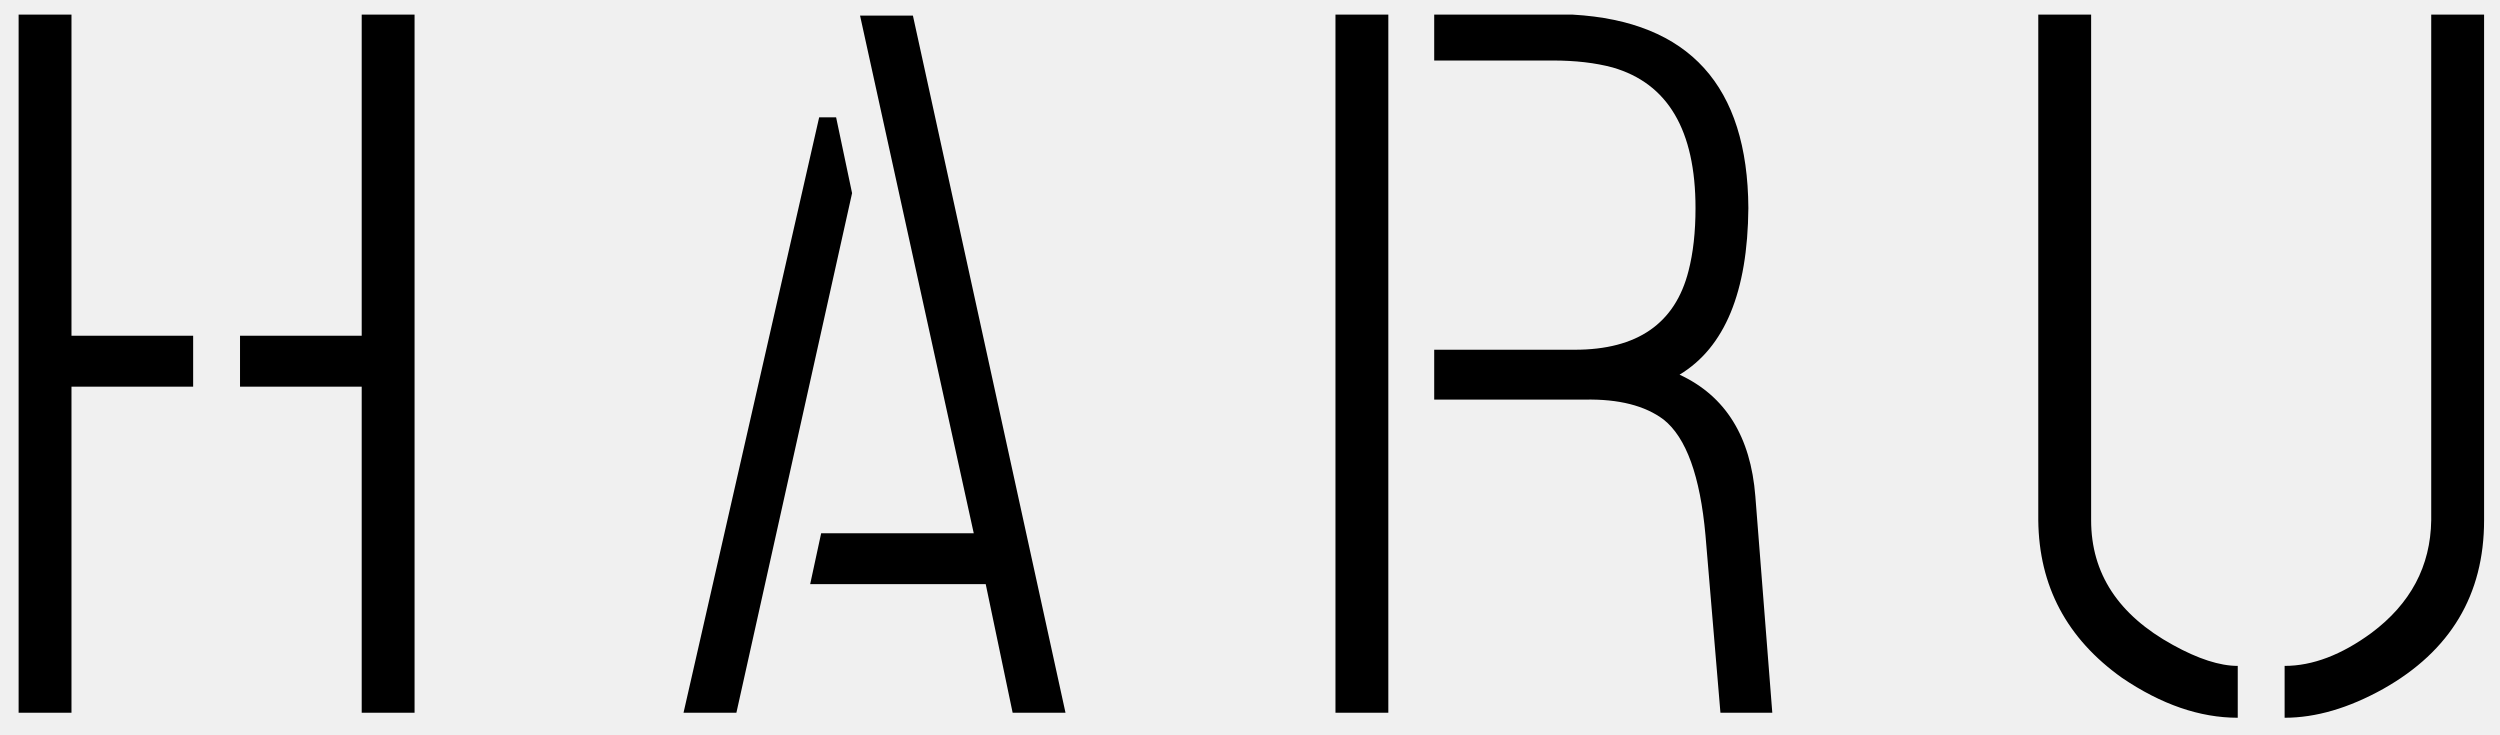
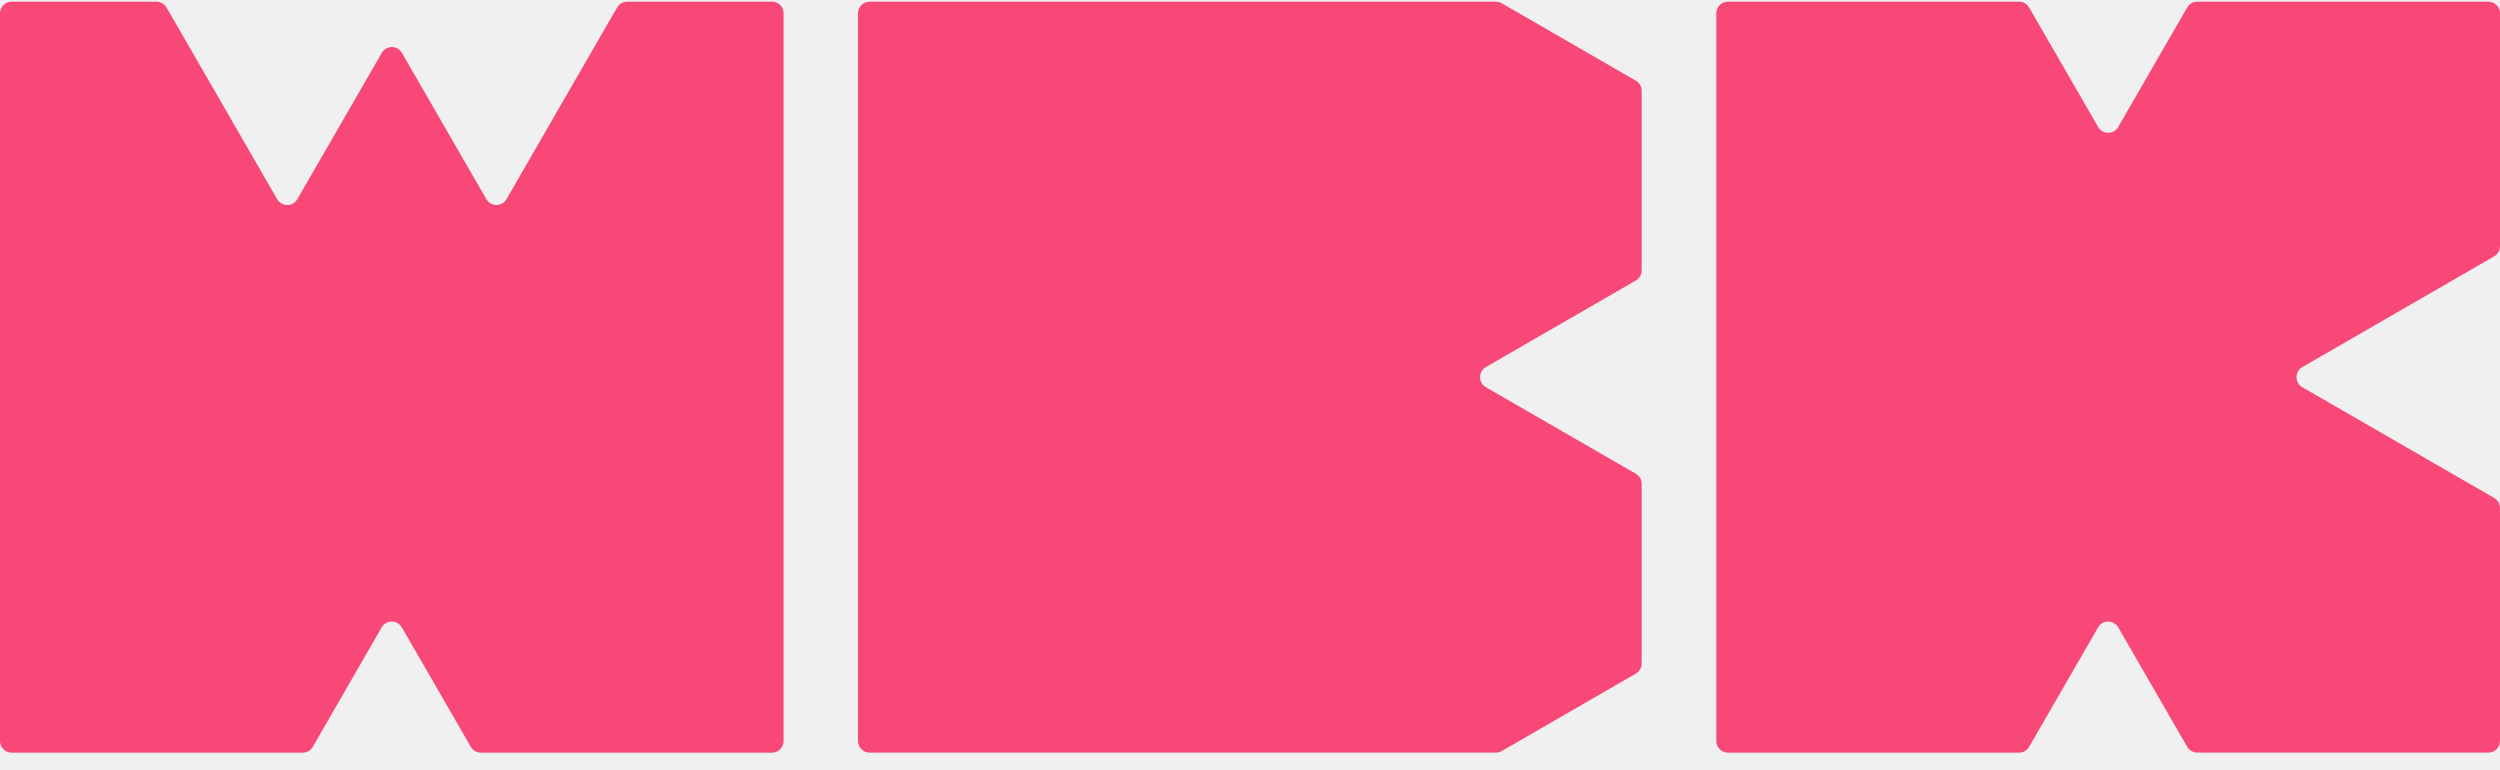
- <svg xmlns="http://www.w3.org/2000/svg" width="235" height="69" viewBox="0 0 235 69" fill="none">
-   <g clip-path="url(#clip0)">
-     <path d="M1.75 67V1.375H6.719V31.562H18.156V36.344H6.719V67H1.75ZM22.562 36.344V31.562H34V1.375H38.969V67H34V36.344H22.562ZM64.251 67L77.001 11.031H78.595L80.095 18.156L69.22 67H64.251ZM76.157 54.906L77.189 50.125H91.532L80.845 1.469H85.814L100.158 67H95.189L92.657 54.906H76.157ZM125.534 67V1.375H130.503V67H125.534ZM134.815 37.562V32.875H148.034C153.909 32.875 157.471 30.406 158.721 25.469C159.159 23.781 159.378 21.812 159.378 19.562C159.378 12.25 156.784 7.844 151.596 6.344C149.971 5.906 148.096 5.688 145.971 5.688H134.815V1.375H147.846C158.784 2 164.284 8.062 164.346 19.562C164.284 27.438 162.128 32.656 157.878 35.219C162.19 37.219 164.565 41.031 165.003 46.656L166.596 67H161.721L160.315 50.312C159.815 44.75 158.503 41.125 156.378 39.438C154.628 38.125 152.159 37.5 148.971 37.562H134.815ZM191.598 48.906V1.375H196.566V48.906C196.566 53.906 199.129 57.812 204.254 60.625C206.629 61.938 208.66 62.594 210.348 62.594V67.469C206.785 67.469 203.16 66.219 199.473 63.719C194.285 60.031 191.66 55.094 191.598 48.906ZM214.754 67.469V62.594C217.379 62.594 220.098 61.562 222.91 59.5C226.598 56.75 228.473 53.219 228.535 48.906V1.375H233.504V48.906C233.504 55.906 230.348 61.188 224.035 64.75C220.785 66.562 217.691 67.469 214.754 67.469Z" fill="black" />
-   </g>
-   <defs>
-     <clipPath id="clip0">
-       <rect width="235" height="69" fill="white" />
-     </clipPath>
-   </defs>
+ <svg xmlns="http://www.w3.org/2000/svg" width="250" height="77" viewBox="0 0 150 46" fill="none">
+   <path fill-rule="evenodd" clip-rule="evenodd" d="M47.016 44.362V0.697H47.018C47.018 0.312 46.707 0 46.321 0H37.63C37.381 0 37.152 0.134 37.026 0.35L33.514 6.434L30.39 11.848C30.122 12.313 29.45 12.313 29.182 11.848L24.114 3.072C23.847 2.607 23.174 2.607 22.907 3.072L17.839 11.851C17.571 12.316 16.899 12.316 16.631 11.851L13.505 6.434L9.992 0.35C9.867 0.134 9.637 0 9.388 0H0.697C0.312 0 0 0.312 0 0.697V44.362C0 44.747 0.312 45.059 0.697 45.059H18.165C18.413 45.059 18.643 44.925 18.768 44.709L22.901 37.543C23.169 37.078 23.841 37.078 24.109 37.543L28.25 44.712C28.375 44.925 28.605 45.059 28.854 45.059H46.319C46.704 45.059 47.016 44.747 47.016 44.362ZM143.547 18.804L138.141 21.925C137.676 22.193 137.676 22.866 138.141 23.134L143.547 26.255L149.65 29.778C149.866 29.904 150 30.133 150 30.382V44.359C150 44.745 149.688 45.056 149.303 45.056H131.833C131.584 45.056 131.355 44.922 131.229 44.706L128.96 40.776L127.094 37.543C126.826 37.078 126.153 37.078 125.886 37.543L121.748 44.709C121.622 44.925 121.392 45.059 121.144 45.059H103.676C103.291 45.059 102.979 44.747 102.979 44.362V0.697C102.979 0.312 103.291 0 103.676 0H121.144C121.392 0 121.622 0.134 121.748 0.35L125.886 7.516C126.153 7.981 126.826 7.981 127.094 7.516L131.229 0.35C131.355 0.134 131.584 0 131.833 0H149.303C149.688 0 150 0.312 150 0.697V14.677C150 14.926 149.866 15.155 149.65 15.281L143.547 18.804ZM93.303 19.526L89.151 21.923C88.687 22.191 88.687 22.863 89.151 23.131L93.303 25.528L98.152 28.327C98.368 28.453 98.501 28.682 98.501 28.931V39.711C98.501 39.959 98.368 40.189 98.152 40.315L90.102 44.964C89.996 45.024 89.876 45.057 89.753 45.057H52.177C51.792 45.057 51.48 44.745 51.48 44.36V0.698C51.48 0.312 51.792 0.001 52.177 0.001H89.753C89.876 0.001 89.996 0.033 90.102 0.094L98.152 4.743C98.368 4.868 98.501 5.098 98.501 5.347V16.126C98.501 16.375 98.368 16.605 98.152 16.73L93.303 19.529V19.526Z" fill="#F84878" />
</svg>
